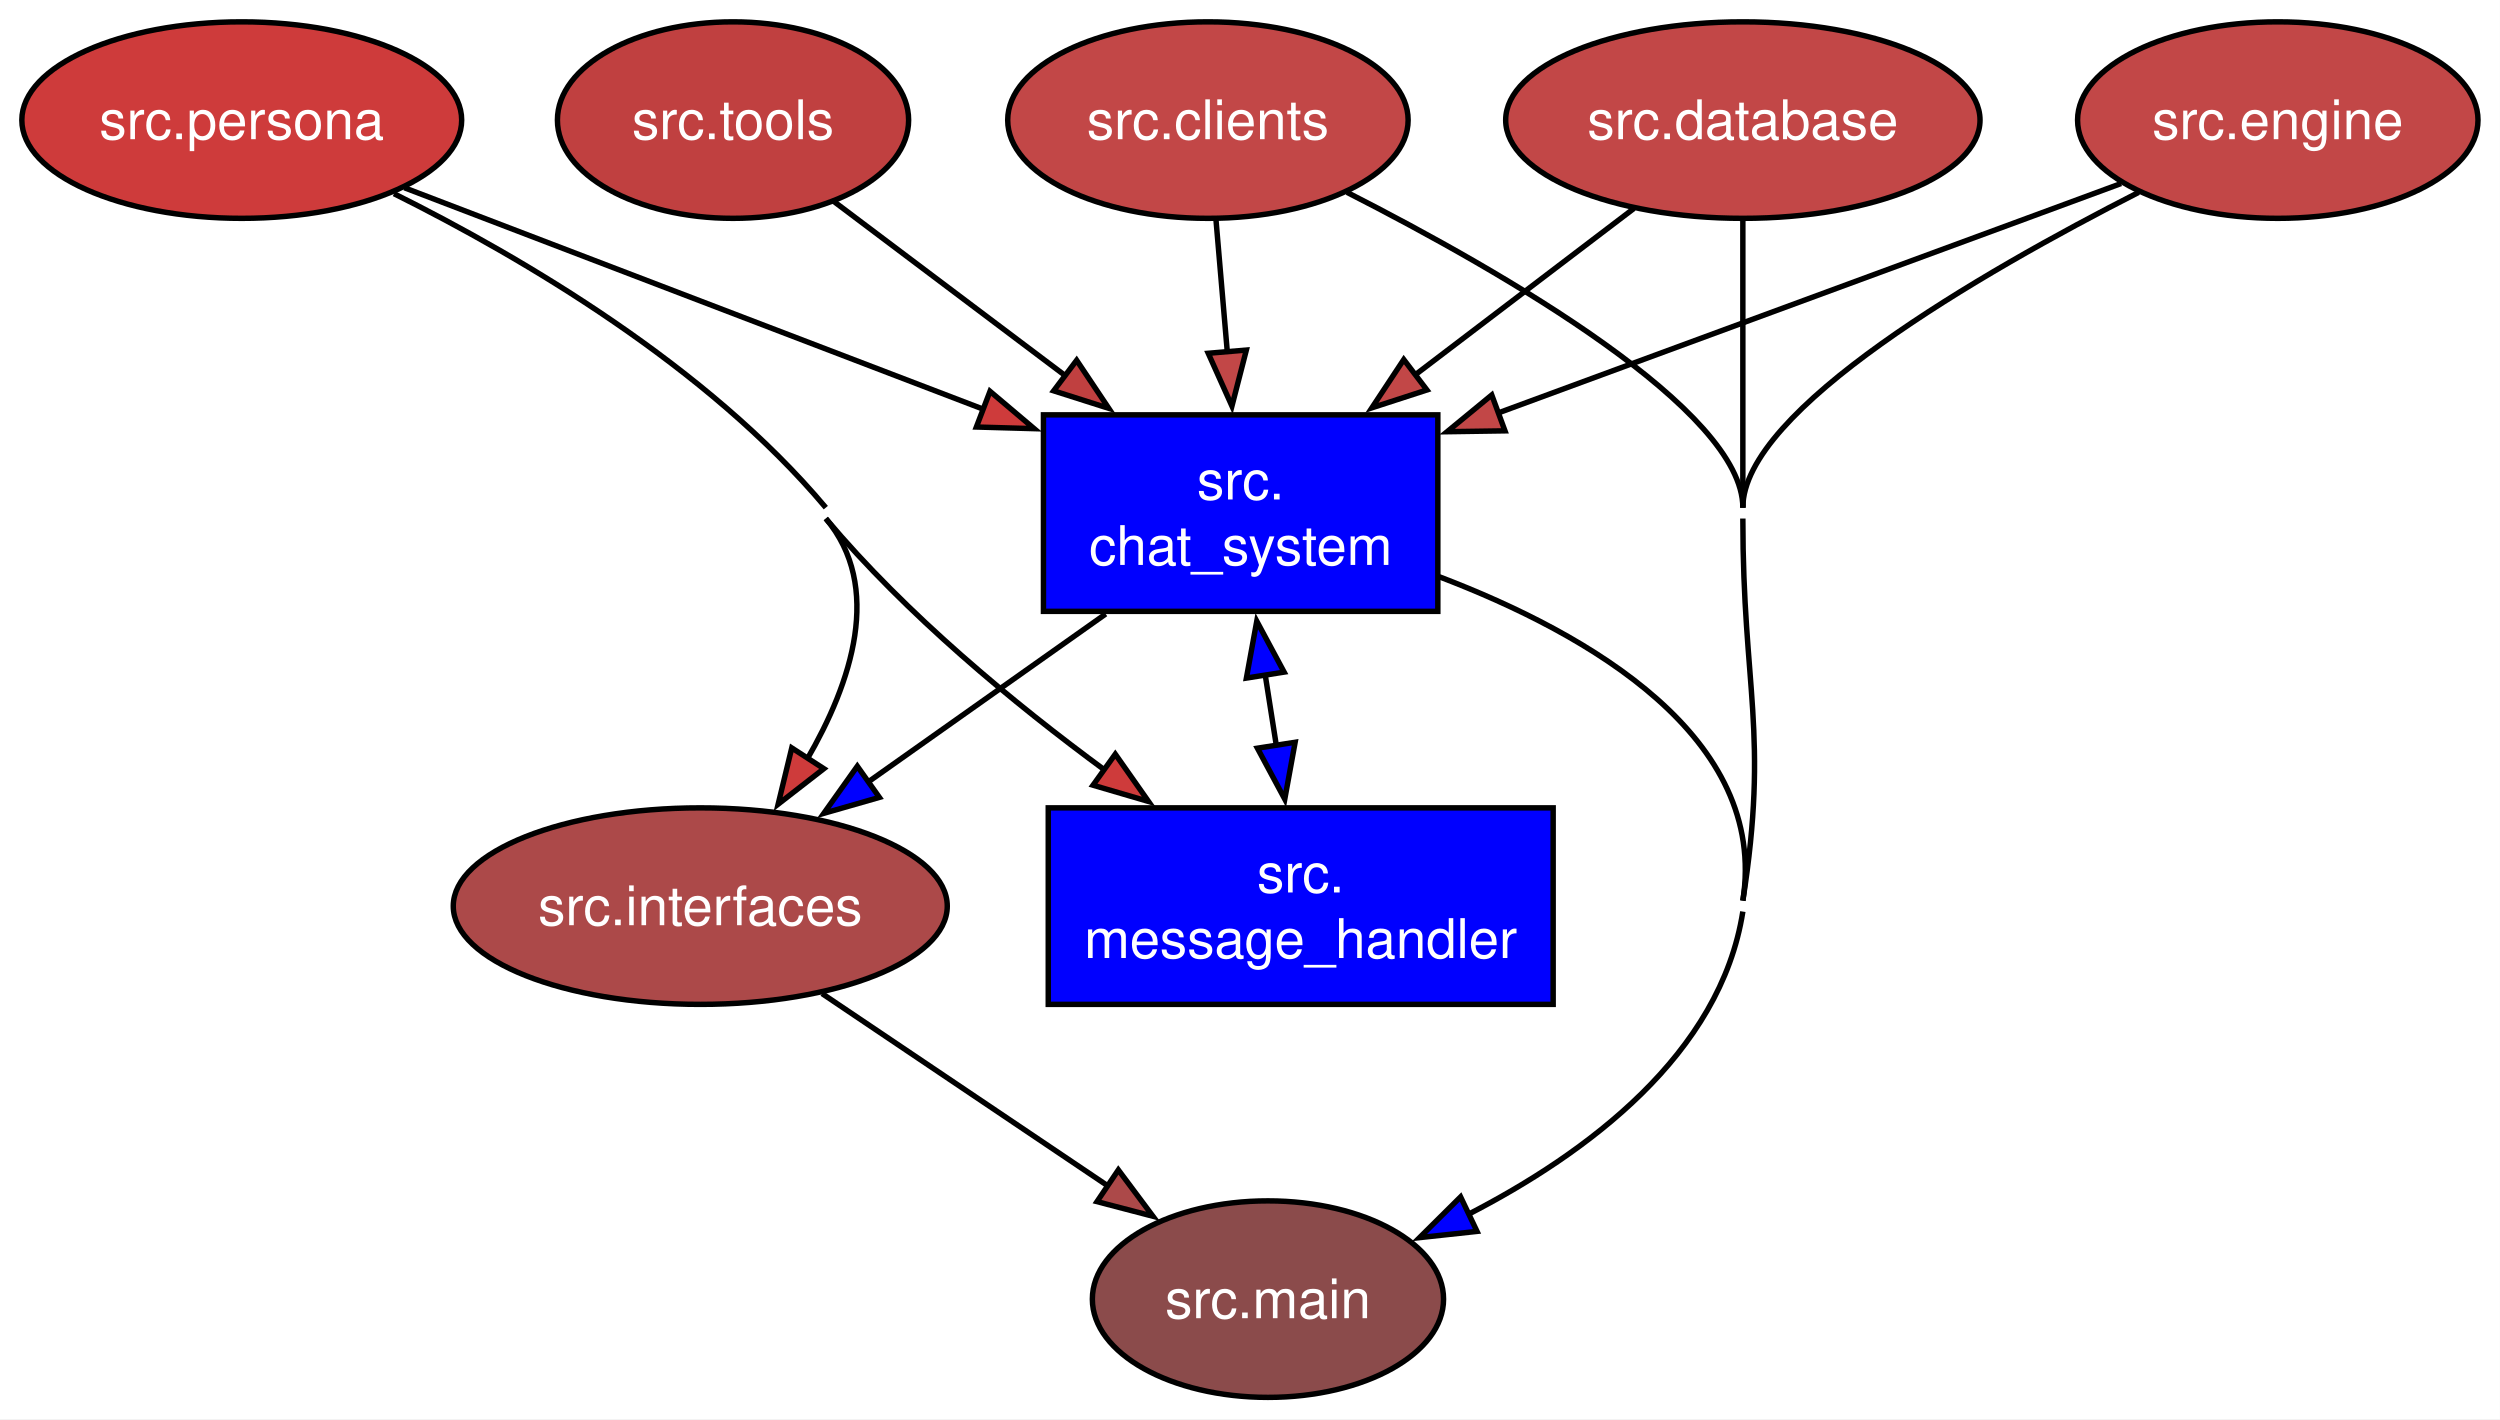
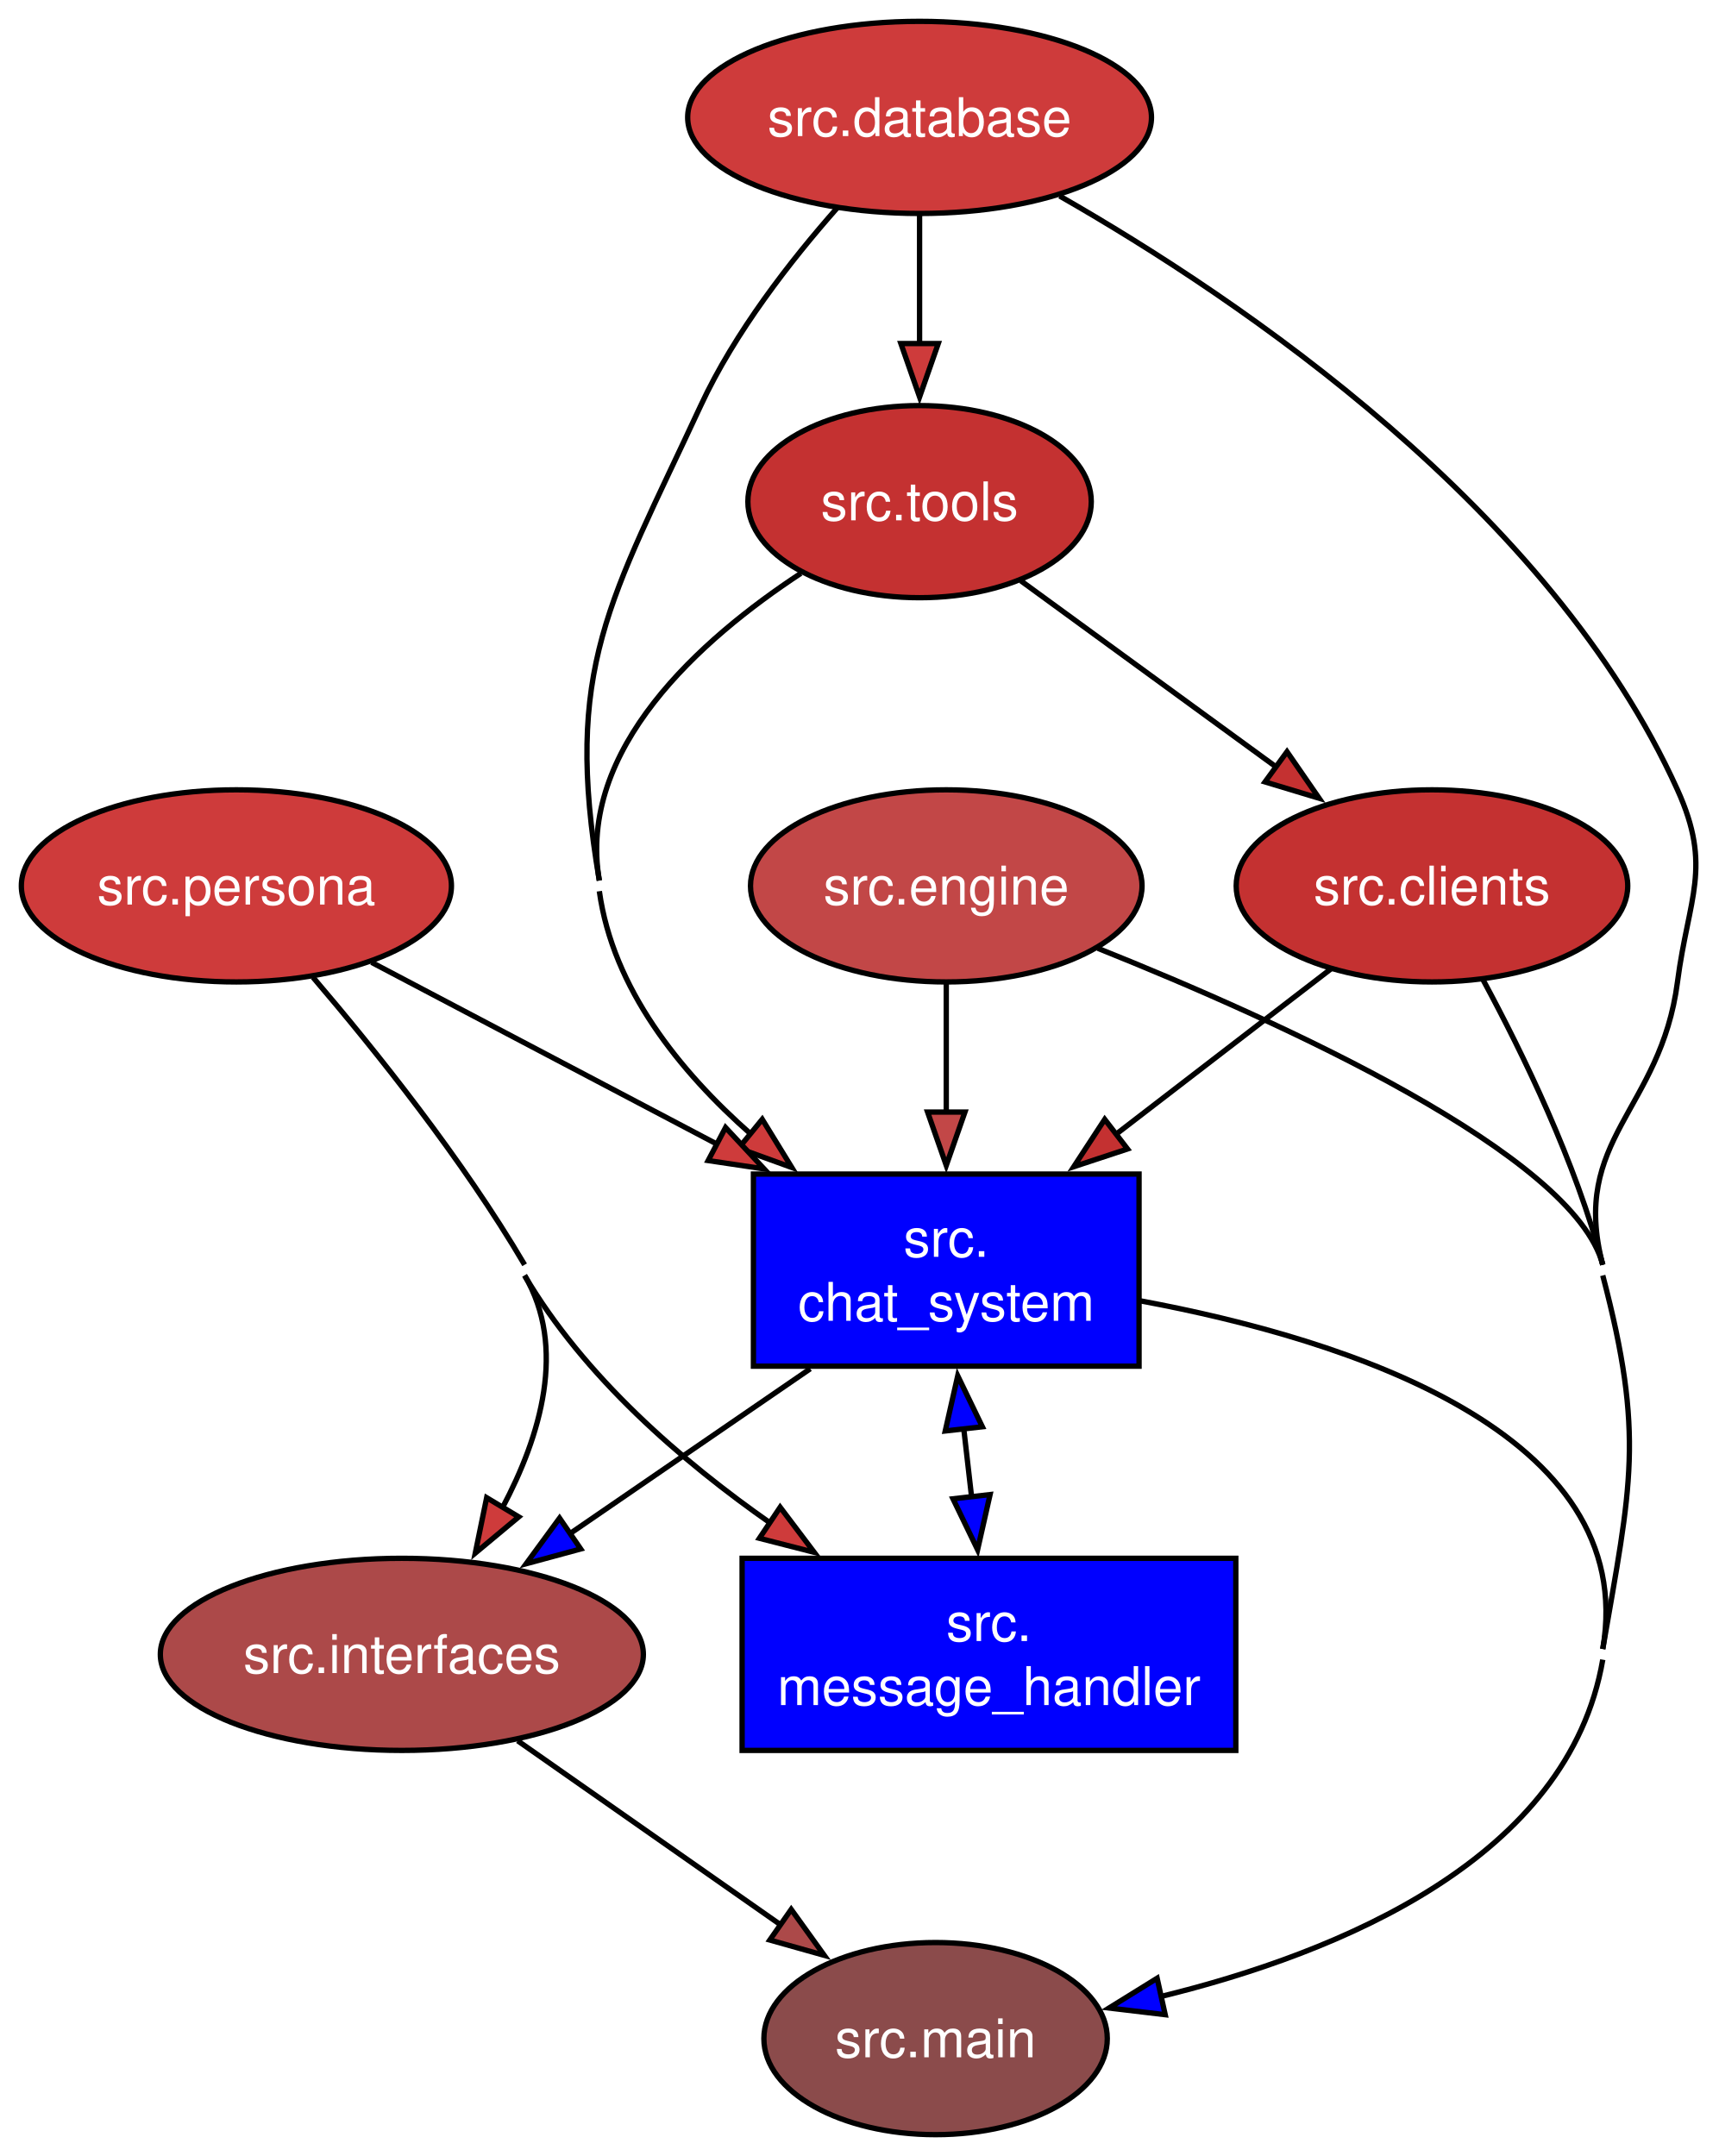
- <svg xmlns="http://www.w3.org/2000/svg" width="458pt" height="260pt" viewBox="0.00 0.00 458.00 260.00">
-   <g id="graph0" class="graph" transform="scale(1 1) rotate(0) translate(4 256)">
+ <svg xmlns="http://www.w3.org/2000/svg" width="322pt" height="404pt" viewBox="0.00 0.00 322.00 404.00">
+   <g id="graph0" class="graph" transform="scale(1 1) rotate(0) translate(4 400)">
    <style>.edge&gt;path:hover{stroke-width:8}</style>
-     <polygon fill="white" stroke="none" points="-4,4 -4,-256 453.97,-256 453.97,4 -4,4" />
+     <polygon fill="white" stroke="none" points="-4,4 -4,-400 318.1,-400 318.1,4 -4,4" />
    <g id="node1" class="node">
      <style>.edge&gt;path:hover{stroke-width:8}</style>
-       <polygon fill="blue" stroke="black" points="259.41,-180 187.16,-180 187.16,-144 259.41,-144 259.41,-180" />
-       <text xml:space="preserve" text-anchor="middle" x="223.29" y="-164.5" font-family="Helvetica,sans-Serif" font-size="10.00" fill="white">src.</text>
-       <text xml:space="preserve" text-anchor="middle" x="223.29" y="-152.5" font-family="Helvetica,sans-Serif" font-size="10.00" fill="white">chat_system</text>
+       <polygon fill="blue" stroke="black" points="209.41,-180 137.16,-180 137.16,-144 209.41,-144 209.41,-180" />
+       <text xml:space="preserve" text-anchor="middle" x="173.29" y="-164.5" font-family="Helvetica,sans-Serif" font-size="10.00" fill="white">src.</text>
+       <text xml:space="preserve" text-anchor="middle" x="173.29" y="-152.5" font-family="Helvetica,sans-Serif" font-size="10.00" fill="white">chat_system</text>
    </g>
    <g id="node5" class="node">
      <style>.edge&gt;path:hover{stroke-width:8}</style>
-       <ellipse fill="#ac4949" stroke="black" cx="124.29" cy="-90" rx="45.25" ry="18" />
-       <text xml:space="preserve" text-anchor="middle" x="124.29" y="-86.5" font-family="Helvetica,sans-Serif" font-size="10.00" fill="#ffffff">src.interfaces</text>
+       <ellipse fill="#ac4949" stroke="black" cx="71.29" cy="-90" rx="45.25" ry="18" />
+       <text xml:space="preserve" text-anchor="middle" x="71.29" y="-86.5" font-family="Helvetica,sans-Serif" font-size="10.00" fill="#ffffff">src.interfaces</text>
    </g>
    <g id="edge1" class="edge">
      <style>.edge&gt;path:hover{stroke-width:8}</style>
-       <path fill="none" stroke="black" d="M198.56,-143.52C185.35,-134.17 168.96,-122.58 154.94,-112.67" />
-       <polygon fill="blue" stroke="black" points="157.1,-109.92 146.92,-107 153.06,-115.63 157.1,-109.92" />
+       <path fill="none" stroke="black" d="M147.81,-143.52C134.07,-134.08 116.99,-122.36 102.45,-112.39" />
+       <polygon fill="blue" stroke="black" points="104.8,-109.75 94.58,-106.98 100.84,-115.53 104.8,-109.75" />
    </g>
    <g id="node6" class="node">
      <style>.edge&gt;path:hover{stroke-width:8}</style>
-       <ellipse fill="#8b4b4b" stroke="black" cx="228.29" cy="-18" rx="32.17" ry="18" />
-       <text xml:space="preserve" text-anchor="middle" x="228.29" y="-14.5" font-family="Helvetica,sans-Serif" font-size="10.00" fill="#ffffff">src.main</text>
+       <ellipse fill="#8b4b4b" stroke="black" cx="171.29" cy="-18" rx="32.17" ry="18" />
+       <text xml:space="preserve" text-anchor="middle" x="171.29" y="-14.5" font-family="Helvetica,sans-Serif" font-size="10.00" fill="#ffffff">src.main</text>
    </g>
    <g id="edge2" class="edge">
      <style>.edge&gt;path:hover{stroke-width:8}</style>
-       <path fill="none" stroke="black" d="M315.29,-89C311.2,-62.88 286.77,-44.72 264.83,-33.45" />
-       <polygon fill="blue" stroke="black" points="266.59,-30.41 256.06,-29.27 263.58,-36.73 266.59,-30.41" />
-       <path fill="none" stroke="black" d="M259.67,-150.34C287.35,-139.79 319.97,-120.84 315.29,-91" />
+       <path fill="none" stroke="black" d="M209.73,-156.23C248.47,-149.01 303.28,-131.56 296.29,-91" />
+       <path fill="none" stroke="black" d="M296.29,-89C289.88,-51.78 247.1,-34.09 213.35,-25.85" />
+       <polygon fill="blue" stroke="black" points="214.31,-22.48 203.79,-23.73 212.8,-29.31 214.31,-22.48" />
    </g>
    <g id="node7" class="node">
      <style>.edge&gt;path:hover{stroke-width:8}</style>
-       <polygon fill="blue" stroke="black" points="280.54,-108 188.04,-108 188.04,-72 280.54,-72 280.54,-108" />
-       <text xml:space="preserve" text-anchor="middle" x="234.29" y="-92.5" font-family="Helvetica,sans-Serif" font-size="10.00" fill="white">src.</text>
-       <text xml:space="preserve" text-anchor="middle" x="234.29" y="-80.5" font-family="Helvetica,sans-Serif" font-size="10.00" fill="white">message_handler</text>
+       <polygon fill="blue" stroke="black" points="227.54,-108 135.04,-108 135.04,-72 227.54,-72 227.54,-108" />
+       <text xml:space="preserve" text-anchor="middle" x="181.29" y="-92.5" font-family="Helvetica,sans-Serif" font-size="10.00" fill="white">src.</text>
+       <text xml:space="preserve" text-anchor="middle" x="181.29" y="-80.5" font-family="Helvetica,sans-Serif" font-size="10.00" fill="white">message_handler</text>
    </g>
    <g id="edge3" class="edge">
      <style>.edge&gt;path:hover{stroke-width:8}</style>
-       <path fill="none" stroke="black" d="M227.76,-132.53C228.46,-128.13 229.17,-123.58 229.86,-119.19" />
-       <polygon fill="blue" stroke="black" points="224.34,-131.78 226.24,-142.2 231.25,-132.87 224.34,-131.78" />
-       <polygon fill="blue" stroke="black" points="233.27,-120.02 231.37,-109.6 226.36,-118.93 233.27,-120.02" />
+       <path fill="none" stroke="black" d="M176.54,-132.53C177.05,-128.13 177.57,-123.58 178.07,-119.19" />
+       <polygon fill="blue" stroke="black" points="173.1,-131.86 175.44,-142.19 180.05,-132.65 173.1,-131.86" />
+       <polygon fill="blue" stroke="black" points="181.5,-119.94 179.16,-109.61 174.55,-119.15 181.5,-119.94" />
    </g>
    <g id="node2" class="node">
      <style>.edge&gt;path:hover{stroke-width:8}</style>
-       <ellipse fill="#c24747" stroke="black" cx="217.29" cy="-234" rx="36.68" ry="18" />
-       <text xml:space="preserve" text-anchor="middle" x="217.29" y="-230.5" font-family="Helvetica,sans-Serif" font-size="10.00" fill="#ffffff">src.clients</text>
+       <ellipse fill="#c43131" stroke="black" cx="264.29" cy="-234" rx="36.68" ry="18" />
+       <text xml:space="preserve" text-anchor="middle" x="264.29" y="-230.5" font-family="Helvetica,sans-Serif" font-size="10.00" fill="#ffffff">src.clients</text>
    </g>
    <g id="edge4" class="edge">
      <style>.edge&gt;path:hover{stroke-width:8}</style>
-       <path fill="none" stroke="black" d="M218.77,-215.7C219.4,-208.41 220.14,-199.73 220.84,-191.54" />
-       <polygon fill="#c24747" stroke="black" points="224.33,-191.87 221.69,-181.61 217.35,-191.28 224.33,-191.87" />
+       <path fill="none" stroke="black" d="M245.43,-218.5C233.76,-209.52 218.47,-197.76 204.98,-187.37" />
+       <polygon fill="#c43131" stroke="black" points="207.25,-184.7 197.18,-181.38 202.98,-190.25 207.25,-184.7" />
    </g>
    <g id="edge5" class="edge">
      <style>.edge&gt;path:hover{stroke-width:8}</style>
-       <path fill="none" stroke="black" d="M315.29,-161C315.29,-129.89 320.11,-121.74 315.29,-91" />
-       <path fill="none" stroke="black" d="M242.78,-220.76C271.82,-205.96 315.29,-180.82 315.29,-163" />
+       <path fill="none" stroke="black" d="M273.89,-216.35C281.35,-202.53 291.26,-182.13 296.29,-163" />
    </g>
    <g id="node3" class="node">
      <style>.edge&gt;path:hover{stroke-width:8}</style>
-       <ellipse fill="#c24747" stroke="black" cx="315.29" cy="-234" rx="43.45" ry="18" />
-       <text xml:space="preserve" text-anchor="middle" x="315.29" y="-230.5" font-family="Helvetica,sans-Serif" font-size="10.00" fill="#ffffff">src.database</text>
+       <ellipse fill="#ce3b3b" stroke="black" cx="168.29" cy="-378" rx="43.45" ry="18" />
+       <text xml:space="preserve" text-anchor="middle" x="168.29" y="-374.5" font-family="Helvetica,sans-Serif" font-size="10.00" fill="#ffffff">src.database</text>
    </g>
    <g id="edge6" class="edge">
      <style>.edge&gt;path:hover{stroke-width:8}</style>
-       <path fill="none" stroke="black" d="M295.33,-217.81C283.56,-208.86 268.41,-197.33 255.04,-187.16" />
-       <polygon fill="#c24747" stroke="black" points="257.41,-184.56 247.33,-181.29 253.17,-190.13 257.41,-184.56" />
+       <path fill="none" stroke="black" d="M152.9,-361.09C144.13,-351.17 133.65,-337.72 127.29,-324 110.27,-287.31 101.46,-274.87 108.29,-235" />
+       <path fill="none" stroke="black" d="M108.29,-233C110.82,-214.81 123.32,-199.26 136.7,-187.47" />
+       <polygon fill="#ce3b3b" stroke="black" points="138.81,-190.26 144.35,-181.23 134.39,-184.84 138.81,-190.26" />
    </g>
    <g id="edge7" class="edge">
      <style>.edge&gt;path:hover{stroke-width:8}</style>
-       <path fill="none" stroke="black" d="M315.29,-215.74C315.29,-201.57 315.29,-180.99 315.29,-163" />
+       <path fill="none" stroke="black" d="M194.54,-363.27C228.62,-343.78 286.55,-304.53 310.29,-252 316.88,-237.42 312.35,-231.87 310.29,-216 307.15,-191.84 290.1,-186.56 296.29,-163" />
+     </g>
+     <g id="node9" class="node">
+       <style>.edge&gt;path:hover{stroke-width:8}</style>
+       <ellipse fill="#c43131" stroke="black" cx="168.29" cy="-306" rx="32.17" ry="18" />
+       <text xml:space="preserve" text-anchor="middle" x="168.29" y="-302.5" font-family="Helvetica,sans-Serif" font-size="10.00" fill="#ffffff">src.tools</text>
+     </g>
+     <g id="edge8" class="edge">
+       <style>.edge&gt;path:hover{stroke-width:8}</style>
+       <path fill="none" stroke="black" d="M168.29,-359.7C168.29,-352.41 168.29,-343.73 168.29,-335.54" />
+       <polygon fill="#ce3b3b" stroke="black" points="171.79,-335.62 168.29,-325.62 164.79,-335.62 171.79,-335.62" />
    </g>
    <g id="node4" class="node">
      <style>.edge&gt;path:hover{stroke-width:8}</style>
-       <ellipse fill="#c24747" stroke="black" cx="413.29" cy="-234" rx="36.68" ry="18" />
-       <text xml:space="preserve" text-anchor="middle" x="413.29" y="-230.5" font-family="Helvetica,sans-Serif" font-size="10.00" fill="#ffffff">src.engine</text>
-     </g>
-     <g id="edge8" class="edge">
-       <style>.edge&gt;path:hover{stroke-width:8}</style>
-       <path fill="none" stroke="black" d="M384.58,-222.38C378.85,-220.27 372.88,-218.06 367.29,-216 334.96,-204.08 298.55,-190.68 270.42,-180.33" />
-       <polygon fill="#c24747" stroke="black" points="271.71,-177.07 261.11,-176.91 269.29,-183.64 271.71,-177.07" />
+       <ellipse fill="#c24747" stroke="black" cx="173.29" cy="-234" rx="36.68" ry="18" />
+       <text xml:space="preserve" text-anchor="middle" x="173.29" y="-230.5" font-family="Helvetica,sans-Serif" font-size="10.00" fill="#ffffff">src.engine</text>
    </g>
    <g id="edge9" class="edge">
      <style>.edge&gt;path:hover{stroke-width:8}</style>
-       <path fill="none" stroke="black" d="M387.8,-220.76C358.76,-205.96 315.29,-180.82 315.29,-163" />
+       <path fill="none" stroke="black" d="M173.29,-215.7C173.29,-208.41 173.29,-199.73 173.29,-191.54" />
+       <polygon fill="#c24747" stroke="black" points="176.79,-191.62 173.29,-181.62 169.79,-191.62 176.79,-191.62" />
    </g>
    <g id="edge10" class="edge">
      <style>.edge&gt;path:hover{stroke-width:8}</style>
-       <path fill="none" stroke="black" d="M146.6,-73.98C161.97,-63.64 182.54,-49.8 199.19,-38.59" />
-       <polygon fill="#ac4949" stroke="black" points="200.88,-41.67 207.22,-33.18 196.97,-35.86 200.88,-41.67" />
+       <path fill="none" stroke="black" d="M296.29,-161C304.2,-130.91 301.57,-121.66 296.29,-91" />
+       <path fill="none" stroke="black" d="M201.69,-222.3C236.3,-208.44 290.87,-183.61 296.29,-163" />
+     </g>
+     <g id="edge11" class="edge">
+       <style>.edge&gt;path:hover{stroke-width:8}</style>
+       <path fill="none" stroke="black" d="M92.99,-73.81C107.45,-63.69 126.62,-50.27 142.37,-39.24" />
+       <polygon fill="#ac4949" stroke="black" points="144.24,-42.21 150.43,-33.6 140.23,-36.47 144.24,-42.21" />
    </g>
    <g id="node8" class="node">
      <style>.edge&gt;path:hover{stroke-width:8}</style>
      <ellipse fill="#ce3b3b" stroke="black" cx="40.29" cy="-234" rx="40.29" ry="18" />
      <text xml:space="preserve" text-anchor="middle" x="40.29" y="-230.5" font-family="Helvetica,sans-Serif" font-size="10.00" fill="#ffffff">src.persona</text>
    </g>
-     <g id="edge12" class="edge">
-       <style>.edge&gt;path:hover{stroke-width:8}</style>
-       <path fill="none" stroke="black" d="M70.1,-221.6C98.89,-210.59 142.92,-193.74 176.41,-180.93" />
-       <polygon fill="#ce3b3b" stroke="black" points="177.37,-184.31 185.46,-177.47 174.87,-177.77 177.37,-184.31" />
-     </g>
    <g id="edge13" class="edge">
      <style>.edge&gt;path:hover{stroke-width:8}</style>
-       <path fill="none" stroke="black" d="M147.29,-161C157.78,-148.5 152.11,-131.08 143.77,-116.74" />
-       <polygon fill="#ce3b3b" stroke="black" points="146.93,-115.18 138.56,-108.68 141.05,-118.98 146.93,-115.18" />
-       <path fill="none" stroke="black" d="M68.18,-220.52C91.94,-208.67 125.6,-188.84 147.29,-163" />
+       <path fill="none" stroke="black" d="M65.62,-219.67C83.88,-210.06 108.98,-196.85 130.35,-185.6" />
+       <polygon fill="#ce3b3b" stroke="black" points="131.94,-188.72 139.16,-180.97 128.68,-182.53 131.94,-188.72" />
    </g>
    <g id="edge14" class="edge">
      <style>.edge&gt;path:hover{stroke-width:8}</style>
-       <path fill="none" stroke="black" d="M147.29,-161C162.01,-143.46 181.67,-127.2 198.58,-114.78" />
-       <polygon fill="#ce3b3b" stroke="black" points="200.32,-117.84 206.41,-109.17 196.24,-112.15 200.32,-117.84" />
-     </g>
-     <g id="node9" class="node">
-       <style>.edge&gt;path:hover{stroke-width:8}</style>
-       <ellipse fill="#c04040" stroke="black" cx="130.29" cy="-234" rx="32.17" ry="18" />
-       <text xml:space="preserve" text-anchor="middle" x="130.29" y="-230.5" font-family="Helvetica,sans-Serif" font-size="10.00" fill="#ffffff">src.tools</text>
+       <path fill="none" stroke="black" d="M94.29,-161C102.19,-147.55 97.34,-131.03 90.11,-117.42" />
+       <polygon fill="#ce3b3b" stroke="black" points="93.19,-115.76 85.05,-108.98 87.18,-119.36 93.19,-115.76" />
+       <path fill="none" stroke="black" d="M54.64,-216.87C66.32,-203.2 82.71,-182.72 94.29,-163" />
    </g>
    <g id="edge15" class="edge">
      <style>.edge&gt;path:hover{stroke-width:8}</style>
-       <path fill="none" stroke="black" d="M148.66,-219.17C160.82,-210.02 177.09,-197.77 191.33,-187.05" />
-       <polygon fill="#c04040" stroke="black" points="193.24,-190 199.13,-181.19 189.03,-184.4 193.24,-190" />
+       <path fill="none" stroke="black" d="M94.29,-161C105.39,-142.1 123.65,-126.24 140.59,-114.42" />
+       <polygon fill="#ce3b3b" stroke="black" points="142.17,-117.57 148.55,-109.12 138.28,-111.75 142.17,-117.57" />
+     </g>
+     <g id="edge16" class="edge">
+       <style>.edge&gt;path:hover{stroke-width:8}</style>
+       <path fill="none" stroke="black" d="M146.05,-292.57C127.27,-280.22 104.07,-259.61 108.29,-235" />
+     </g>
+     <g id="edge17" class="edge">
+       <style>.edge&gt;path:hover{stroke-width:8}</style>
+       <path fill="none" stroke="black" d="M187.26,-291.17C200.92,-281.21 219.62,-267.57 235.17,-256.23" />
+       <polygon fill="#c43131" stroke="black" points="237.13,-259.14 243.15,-250.42 233.01,-253.48 237.13,-259.14" />
    </g>
  </g>
</svg>
